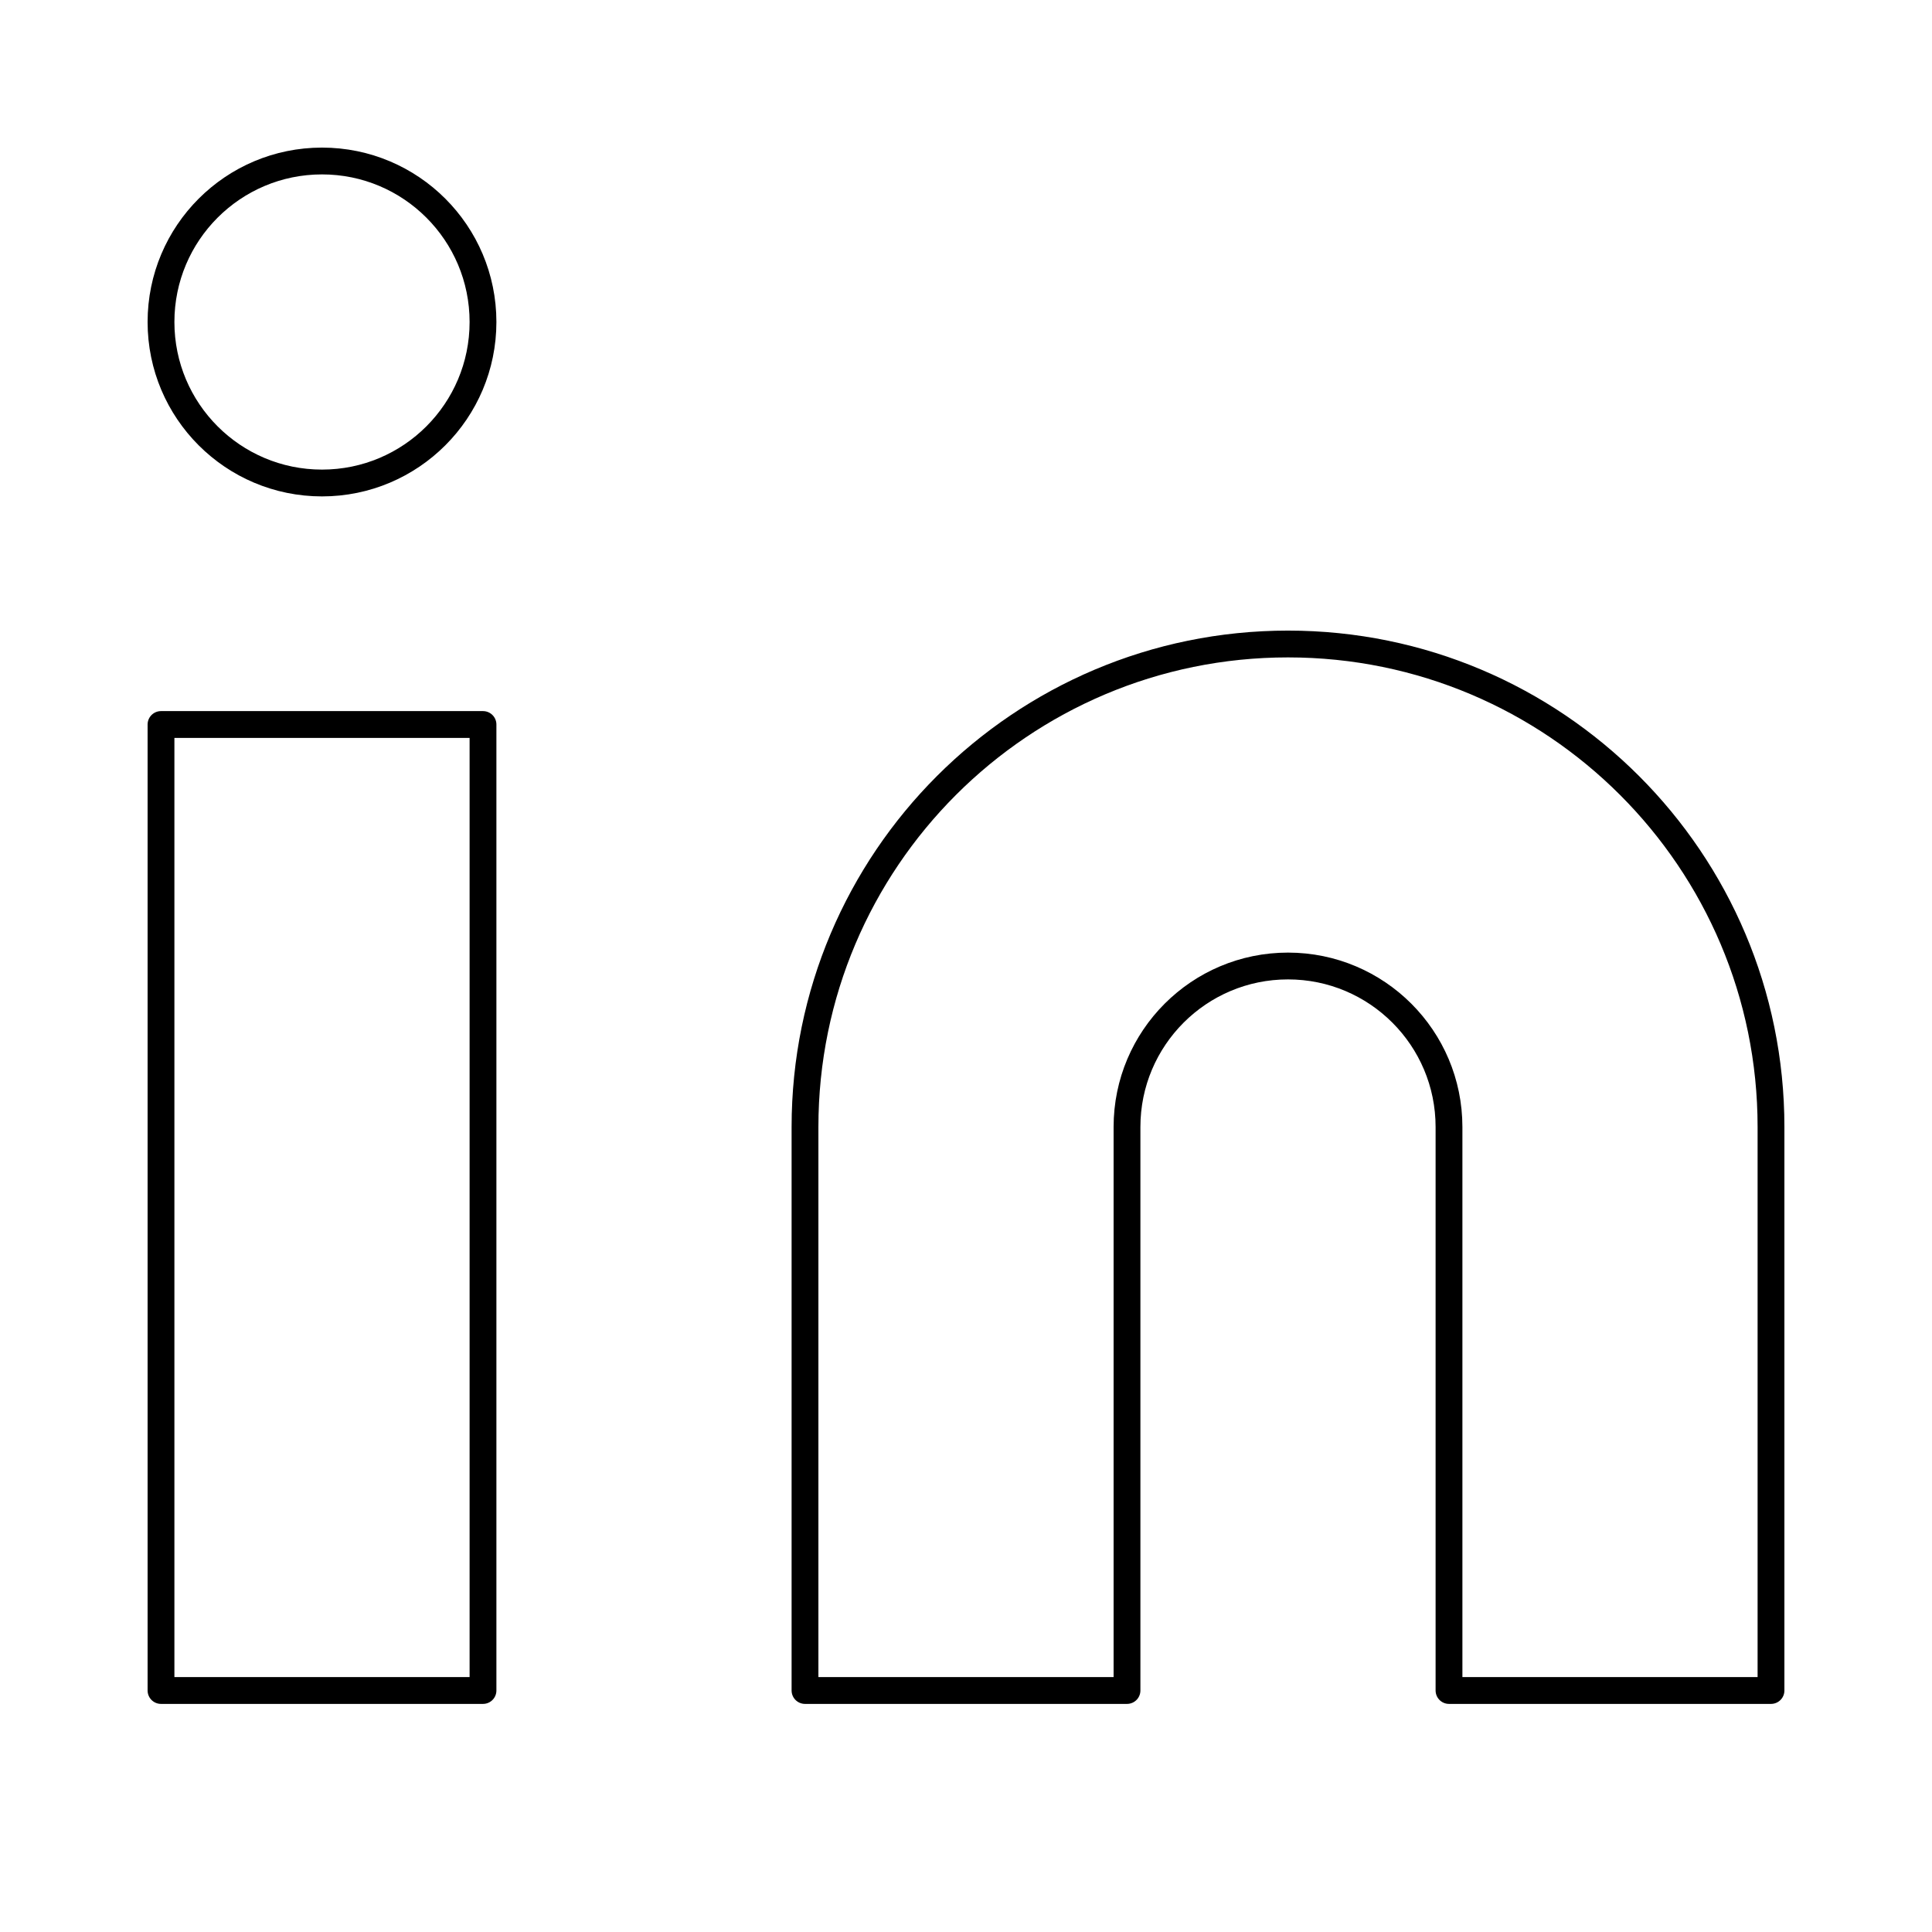
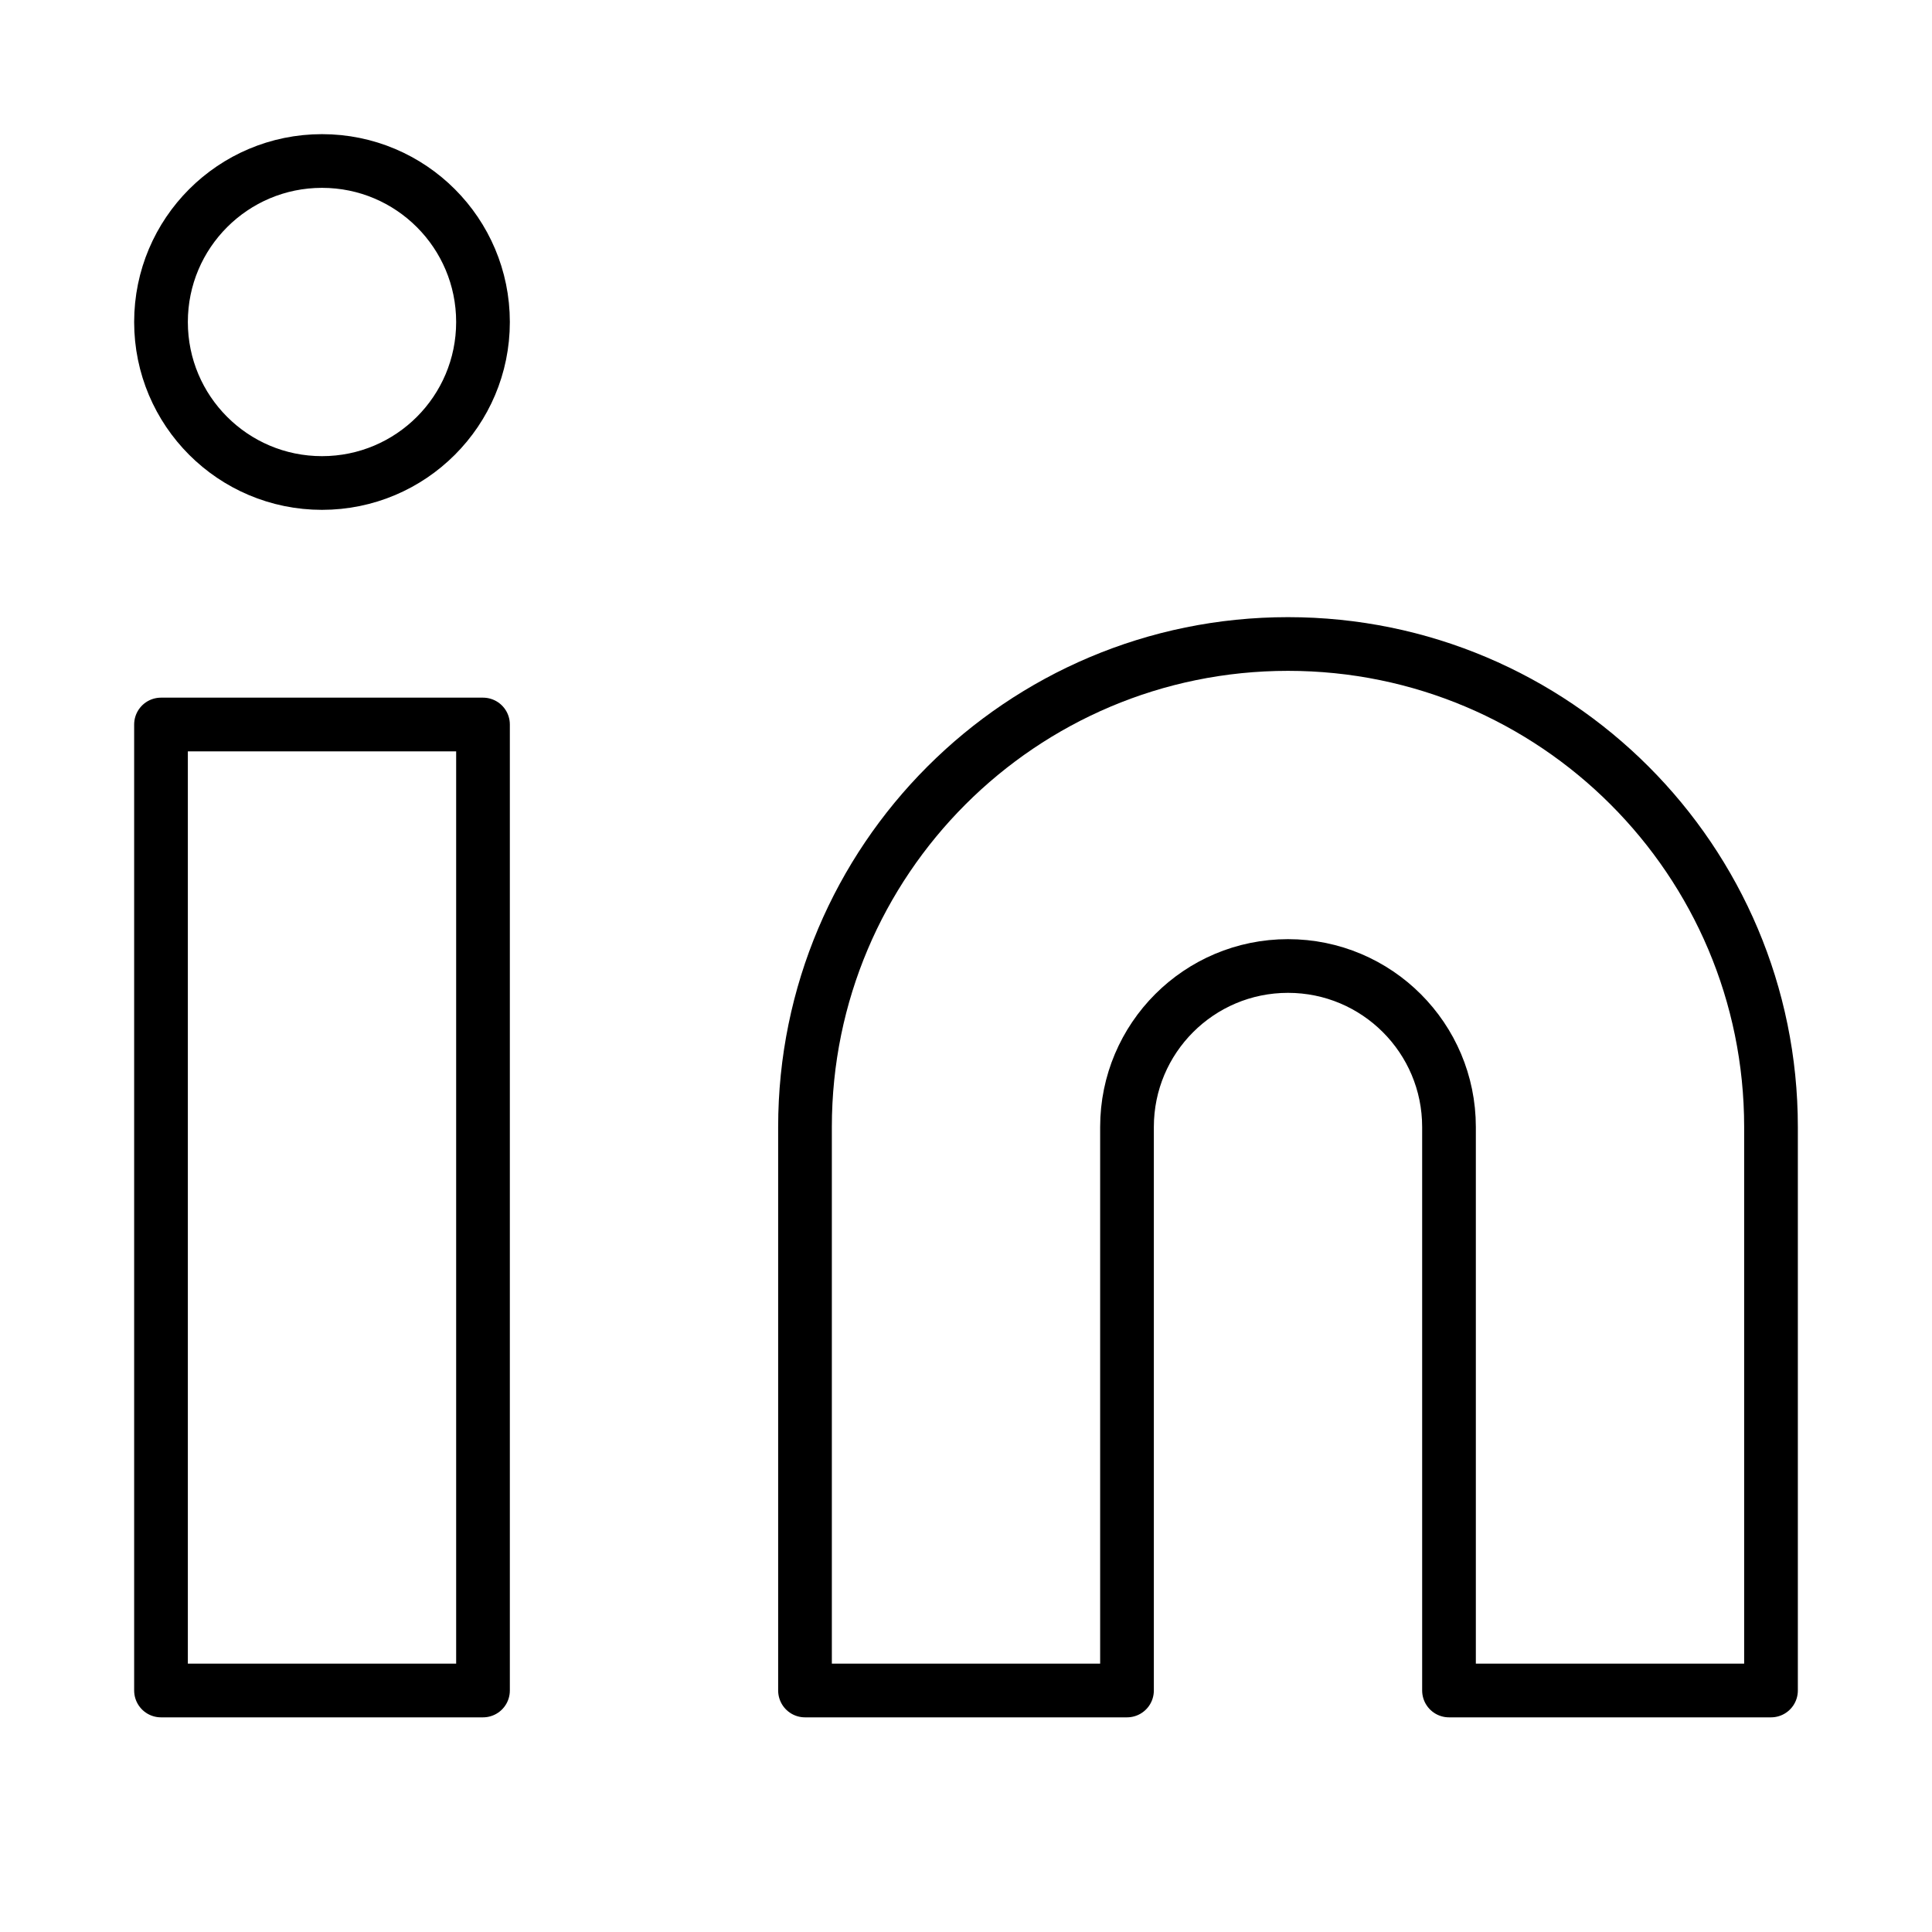
- <svg xmlns="http://www.w3.org/2000/svg" width="36" height="36" viewBox="0 0 24 24" fill="none" stroke="currentColor" stroke-width="0.333" stroke-linecap="round" stroke-linejoin="round" class="lucide lucide-linkedin">
+ <svg xmlns="http://www.w3.org/2000/svg" width="36" height="36" viewBox="0 0 24 24" fill="none" stroke="currentColor" stroke-width="0.667" stroke-linecap="round" stroke-linejoin="round" class="lucide lucide-linkedin">
  <path d="M16 8a6 6 0 0 1 6 6v7h-4v-7a2 2 0 0 0-2-2 2 2 0 0 0-2 2v7h-4v-7a6 6 0 0 1 6-6z" />
  <rect width="4" height="12" x="2" y="9" />
  <circle cx="4" cy="4" r="2" />
</svg>
